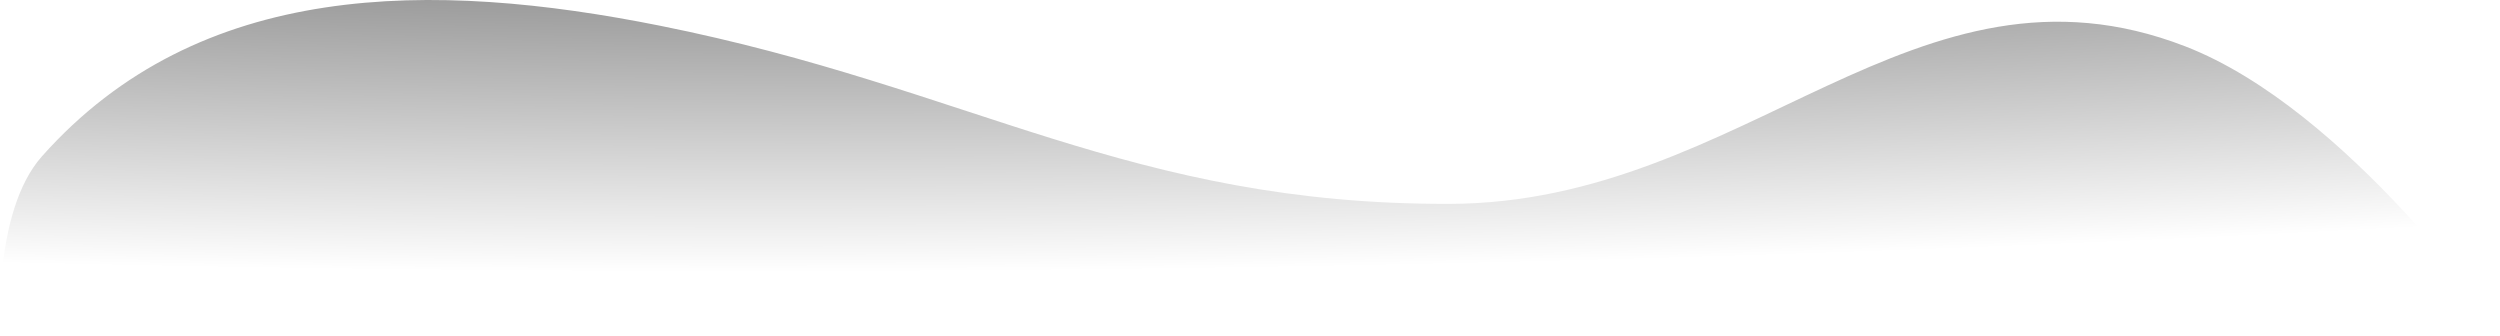
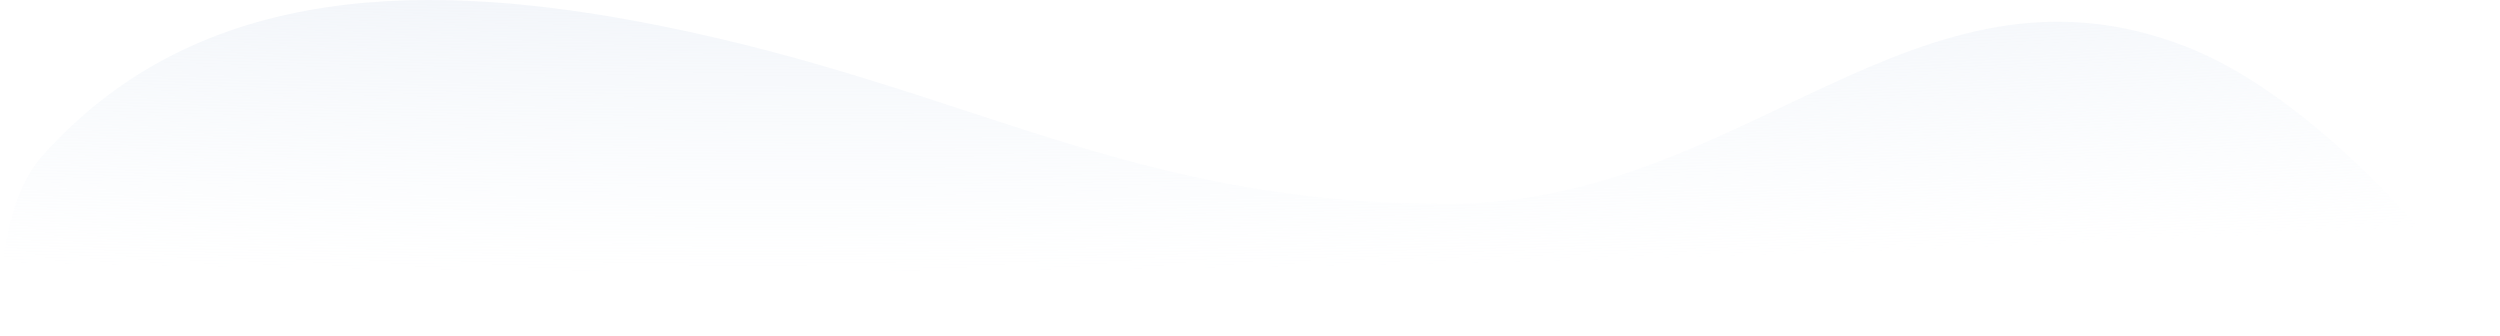
<svg xmlns="http://www.w3.org/2000/svg" width="1088" height="146" viewBox="0 0 1088 146" fill="none">
  <path d="M287.306 11.208C188.282 -8.615 86.758 -9.041 18.241 68.054C-3.447 92.458 0.237 146 0.237 146L1088 143.018C1088 143.018 1021.72 47.505 950.967 20.152C833.599 -25.219 759.782 88.366 630.89 88.728C492.084 89.118 422.43 38.257 287.306 11.208Z" fill="url(#paint0_radial)" />
  <defs>
    <radialGradient id="paint0_radial" cx="0" cy="0" r="1" gradientUnits="userSpaceOnUse" gradientTransform="translate(469 -183) rotate(89.6186) scale(300.507 2000.35)">
-       <stop stopColor="#D8DCEA" />
-       <stop offset="1" stopColor="#E6EFF8" stop-opacity="0" />
+       <stop stop-color="#D8DCEA" />
+       <stop offset="1" stop-color="#E6EFF8" stop-opacity="0" />
    </radialGradient>
  </defs>
</svg>
